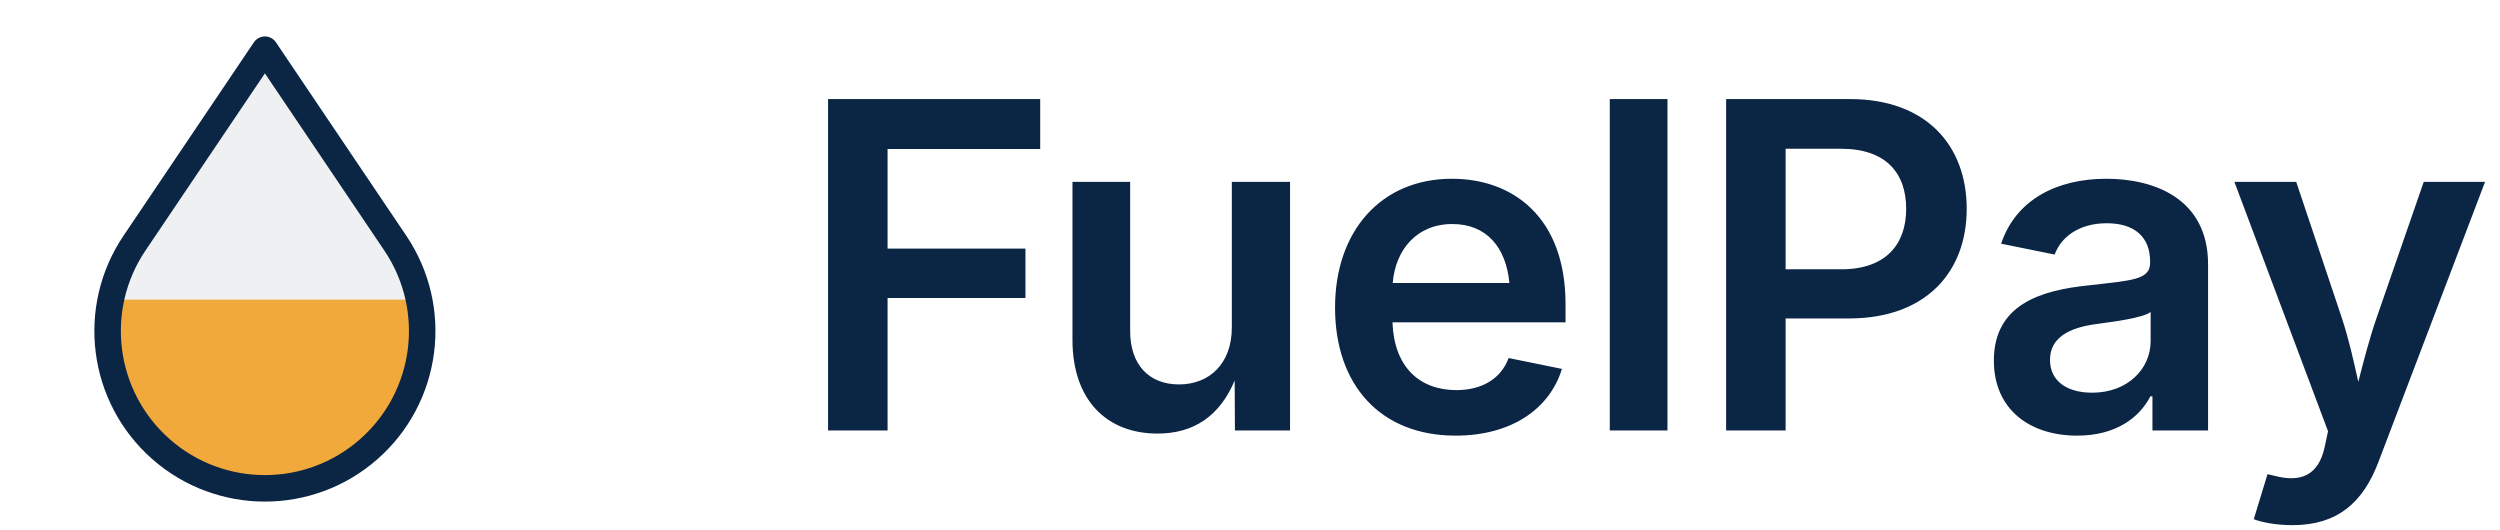
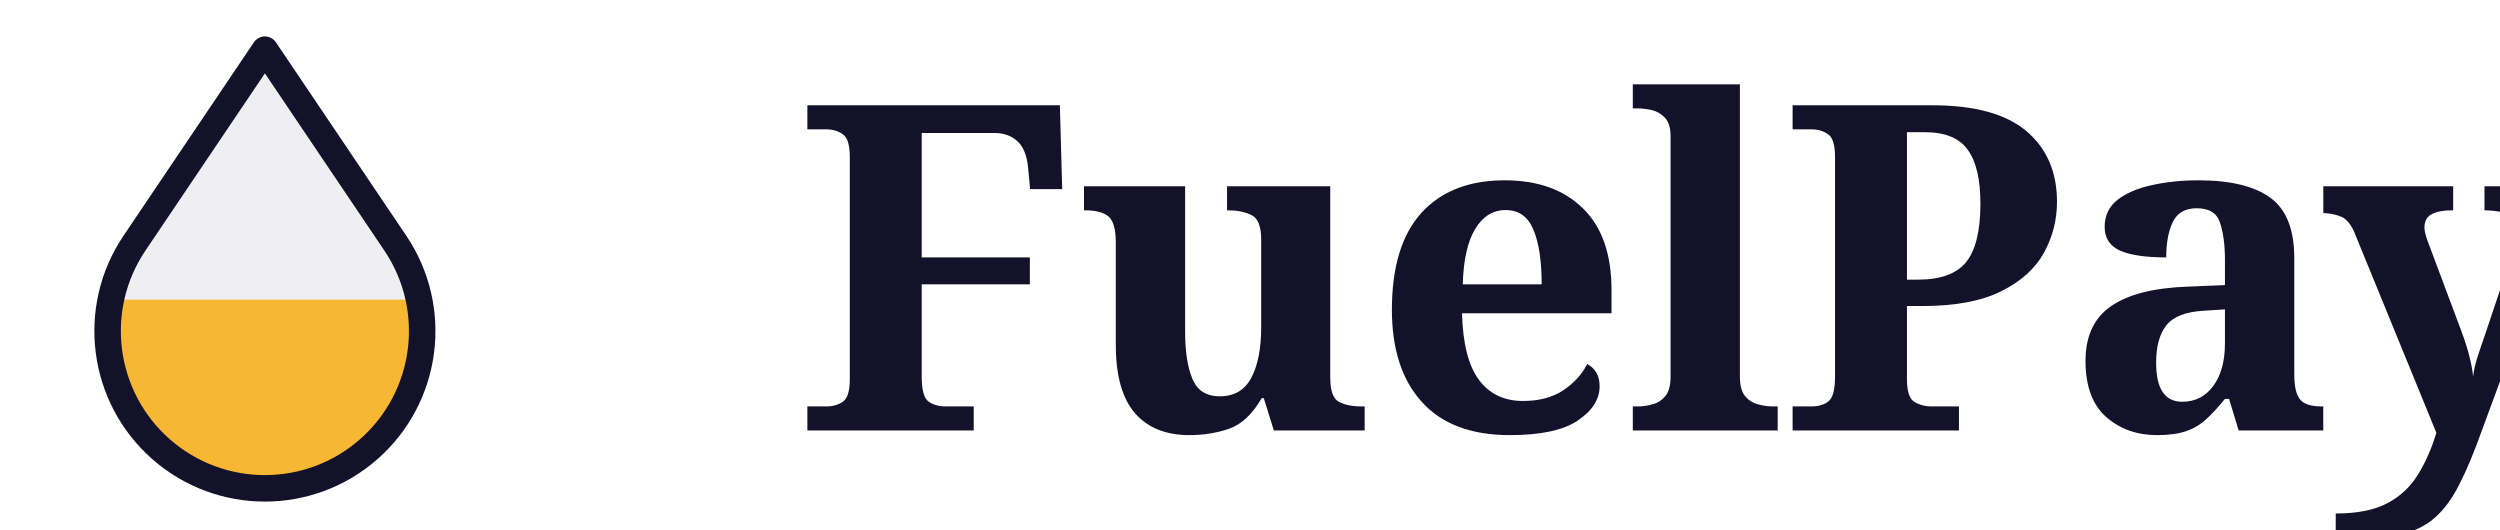
<svg xmlns="http://www.w3.org/2000/svg" viewBox="0 0 151 32" width="151" height="32" role="img" aria-label="FuelPay">
  <g transform="translate(0 0) scale(1)">
    <defs>
      <clipPath id="h-fill">
        <rect x="0" y="18.1" width="32" height="13.9" />
      </clipPath>
    </defs>
-     <path d="M16 3 L8.12 14.69 A9.5 9.5 0 1 0 23.88 14.69 Z" fill="#0B2545" fill-opacity="0.07" />
-     <path d="M16 3 L8.12 14.69 A9.5 9.5 0 1 0 23.88 14.69 Z" fill="#F2A93B" clip-path="url(#h-fill)" />
-     <path d="M16 3 L8.12 14.69 A9.5 9.5 0 1 0 23.88 14.69 Z" fill="none" stroke="#0B2545" stroke-width="1.6" stroke-linejoin="round" />
+     <path d="M16 3 L8.12 14.69 A9.5 9.5 0 1 0 23.88 14.69 Z" fill="#14122B" fill-opacity="0.07" />
+     <path d="M16 3 L8.12 14.69 A9.5 9.5 0 1 0 23.88 14.69 Z" fill="#F7B733" clip-path="url(#h-fill)" />
+     <path d="M16 3 L8.12 14.69 A9.5 9.5 0 1 0 23.88 14.69 Z" fill="none" stroke="#14122B" stroke-width="1.6" stroke-linejoin="round" />
  </g>
-   <text x="48" y="26" font-family="'Inter Variable','Inter',-apple-system,'Segoe UI',Helvetica,Arial,sans-serif" font-weight="600" font-size="27.51" letter-spacing="-0.012em" fill="#0B2545">FuelPay</text>
+   <text x="48" y="26" font-family="'Bricolage Grotesque', 'Bricolage Grotesque Variable', Georgia, serif" font-weight="700" font-size="27.51" letter-spacing="-0.012em" fill="#14122B">FuelPay</text>
</svg>
